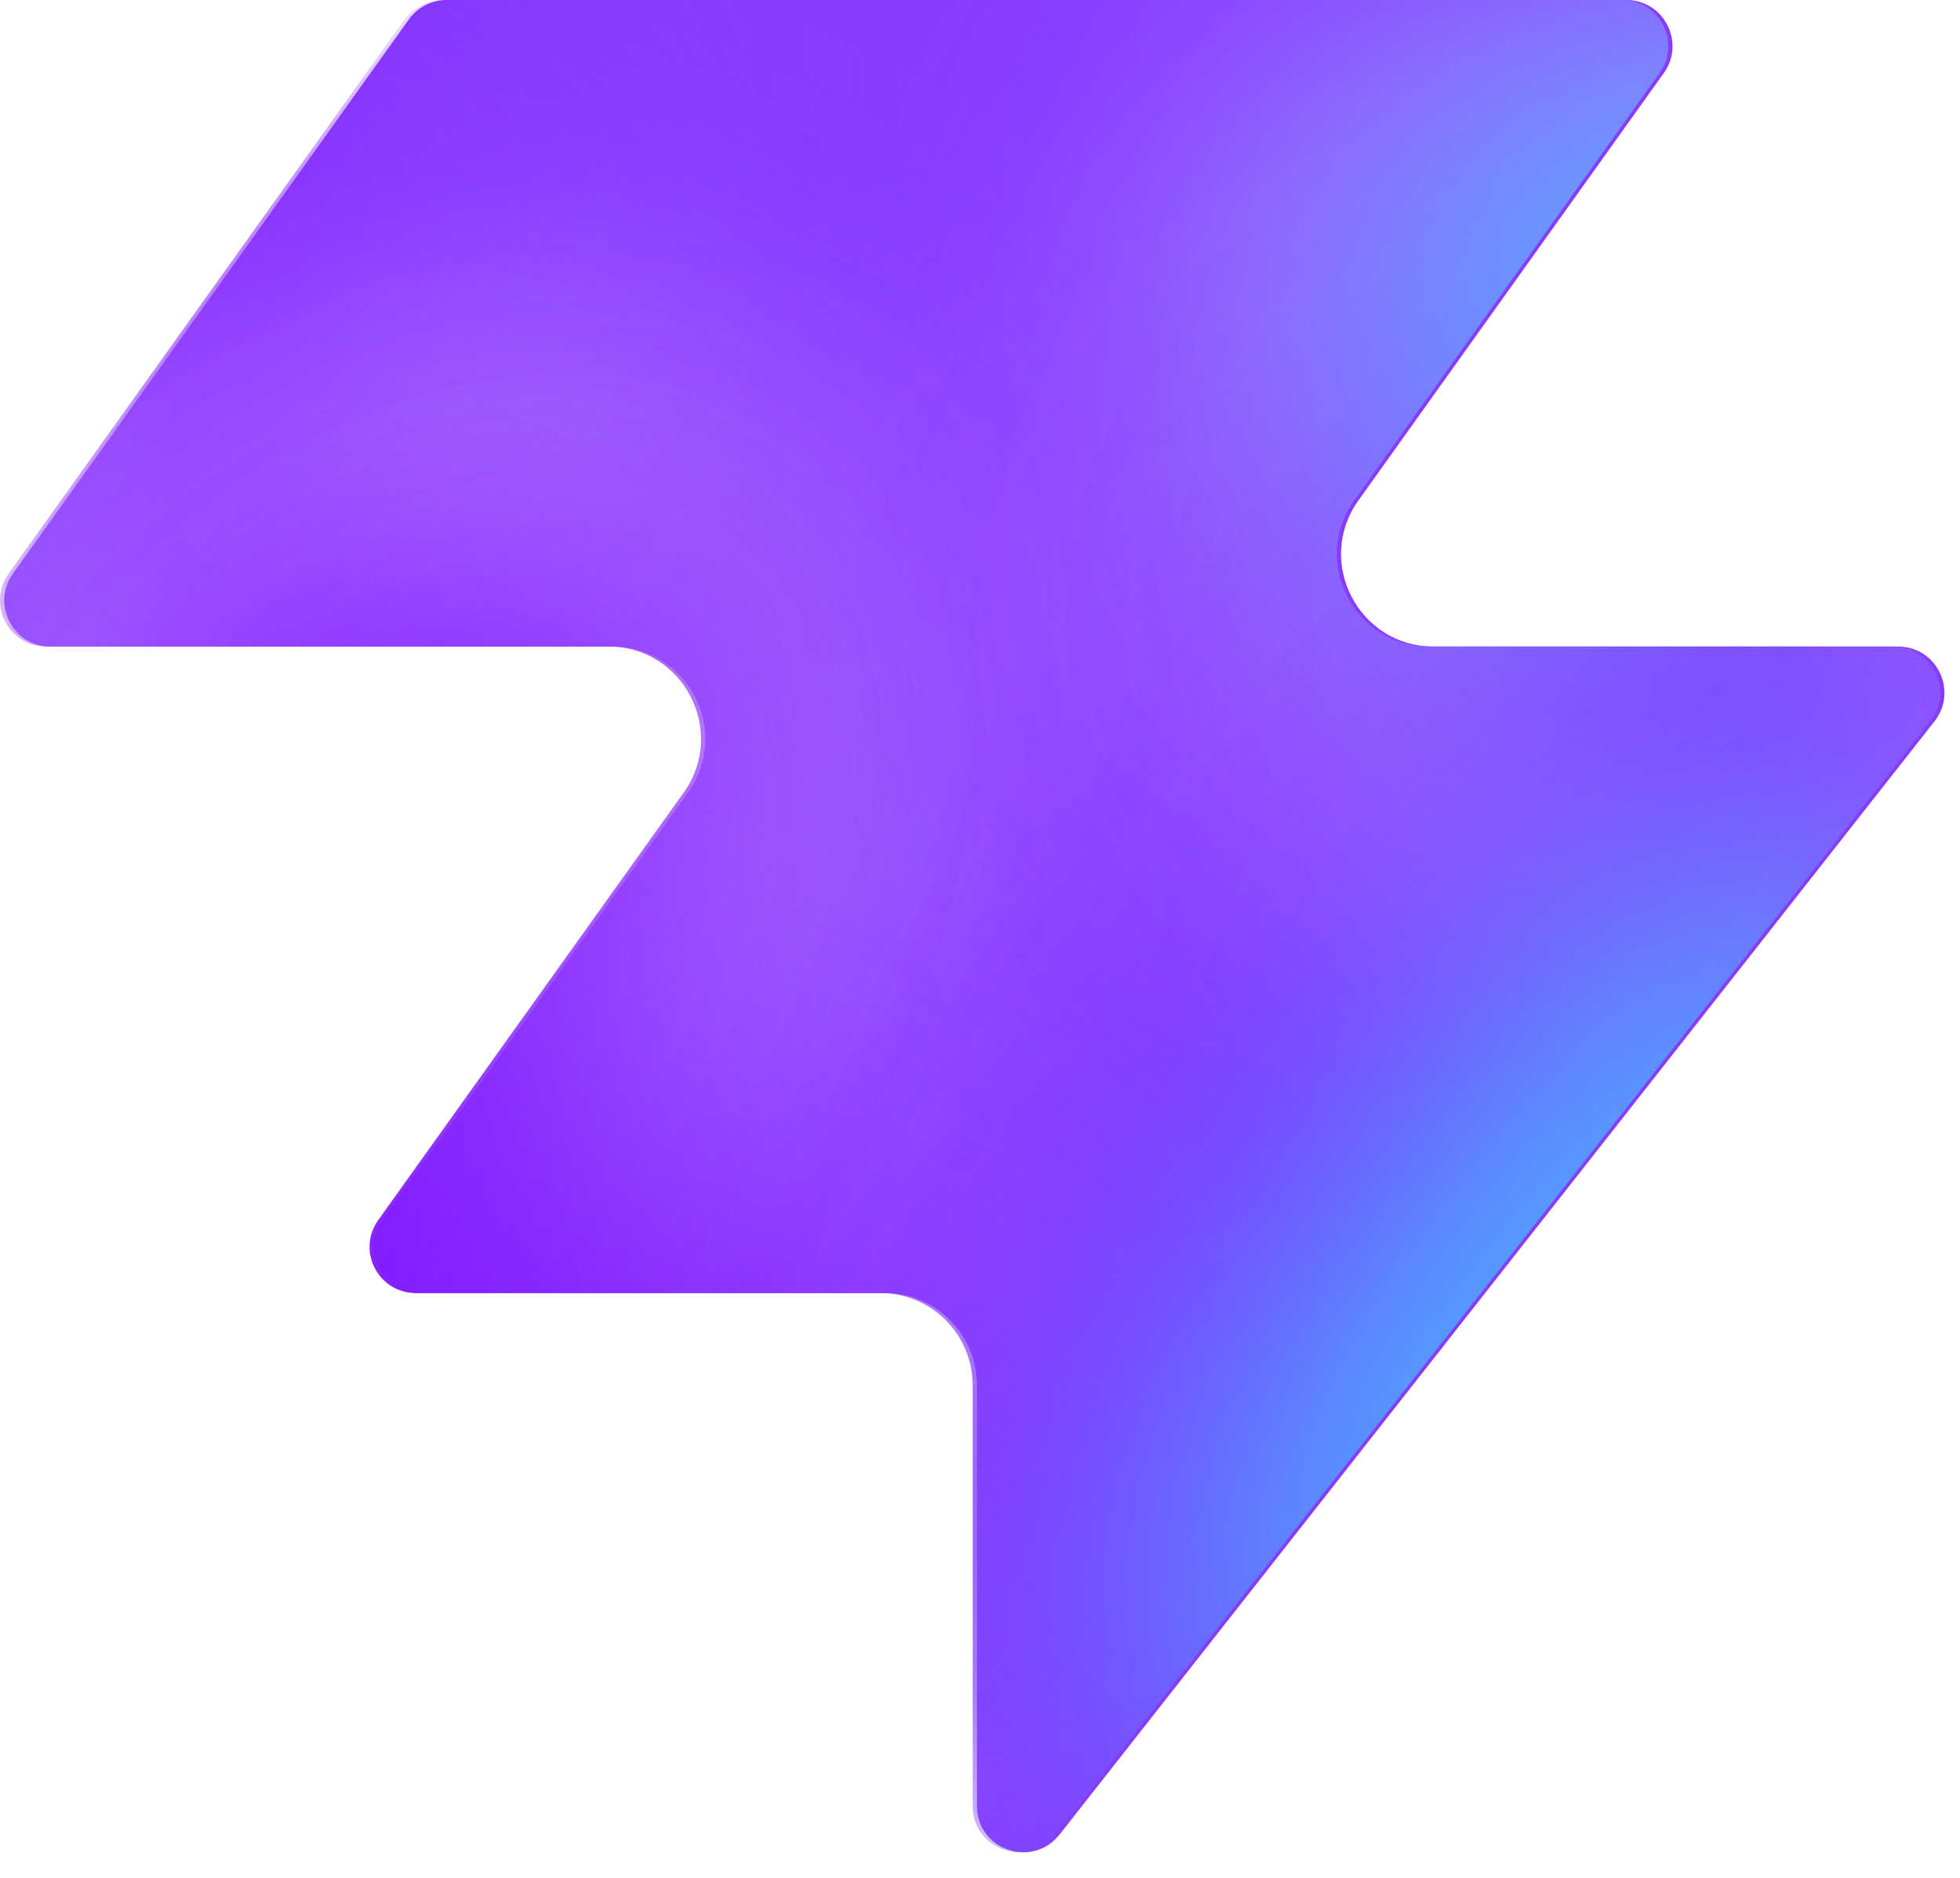
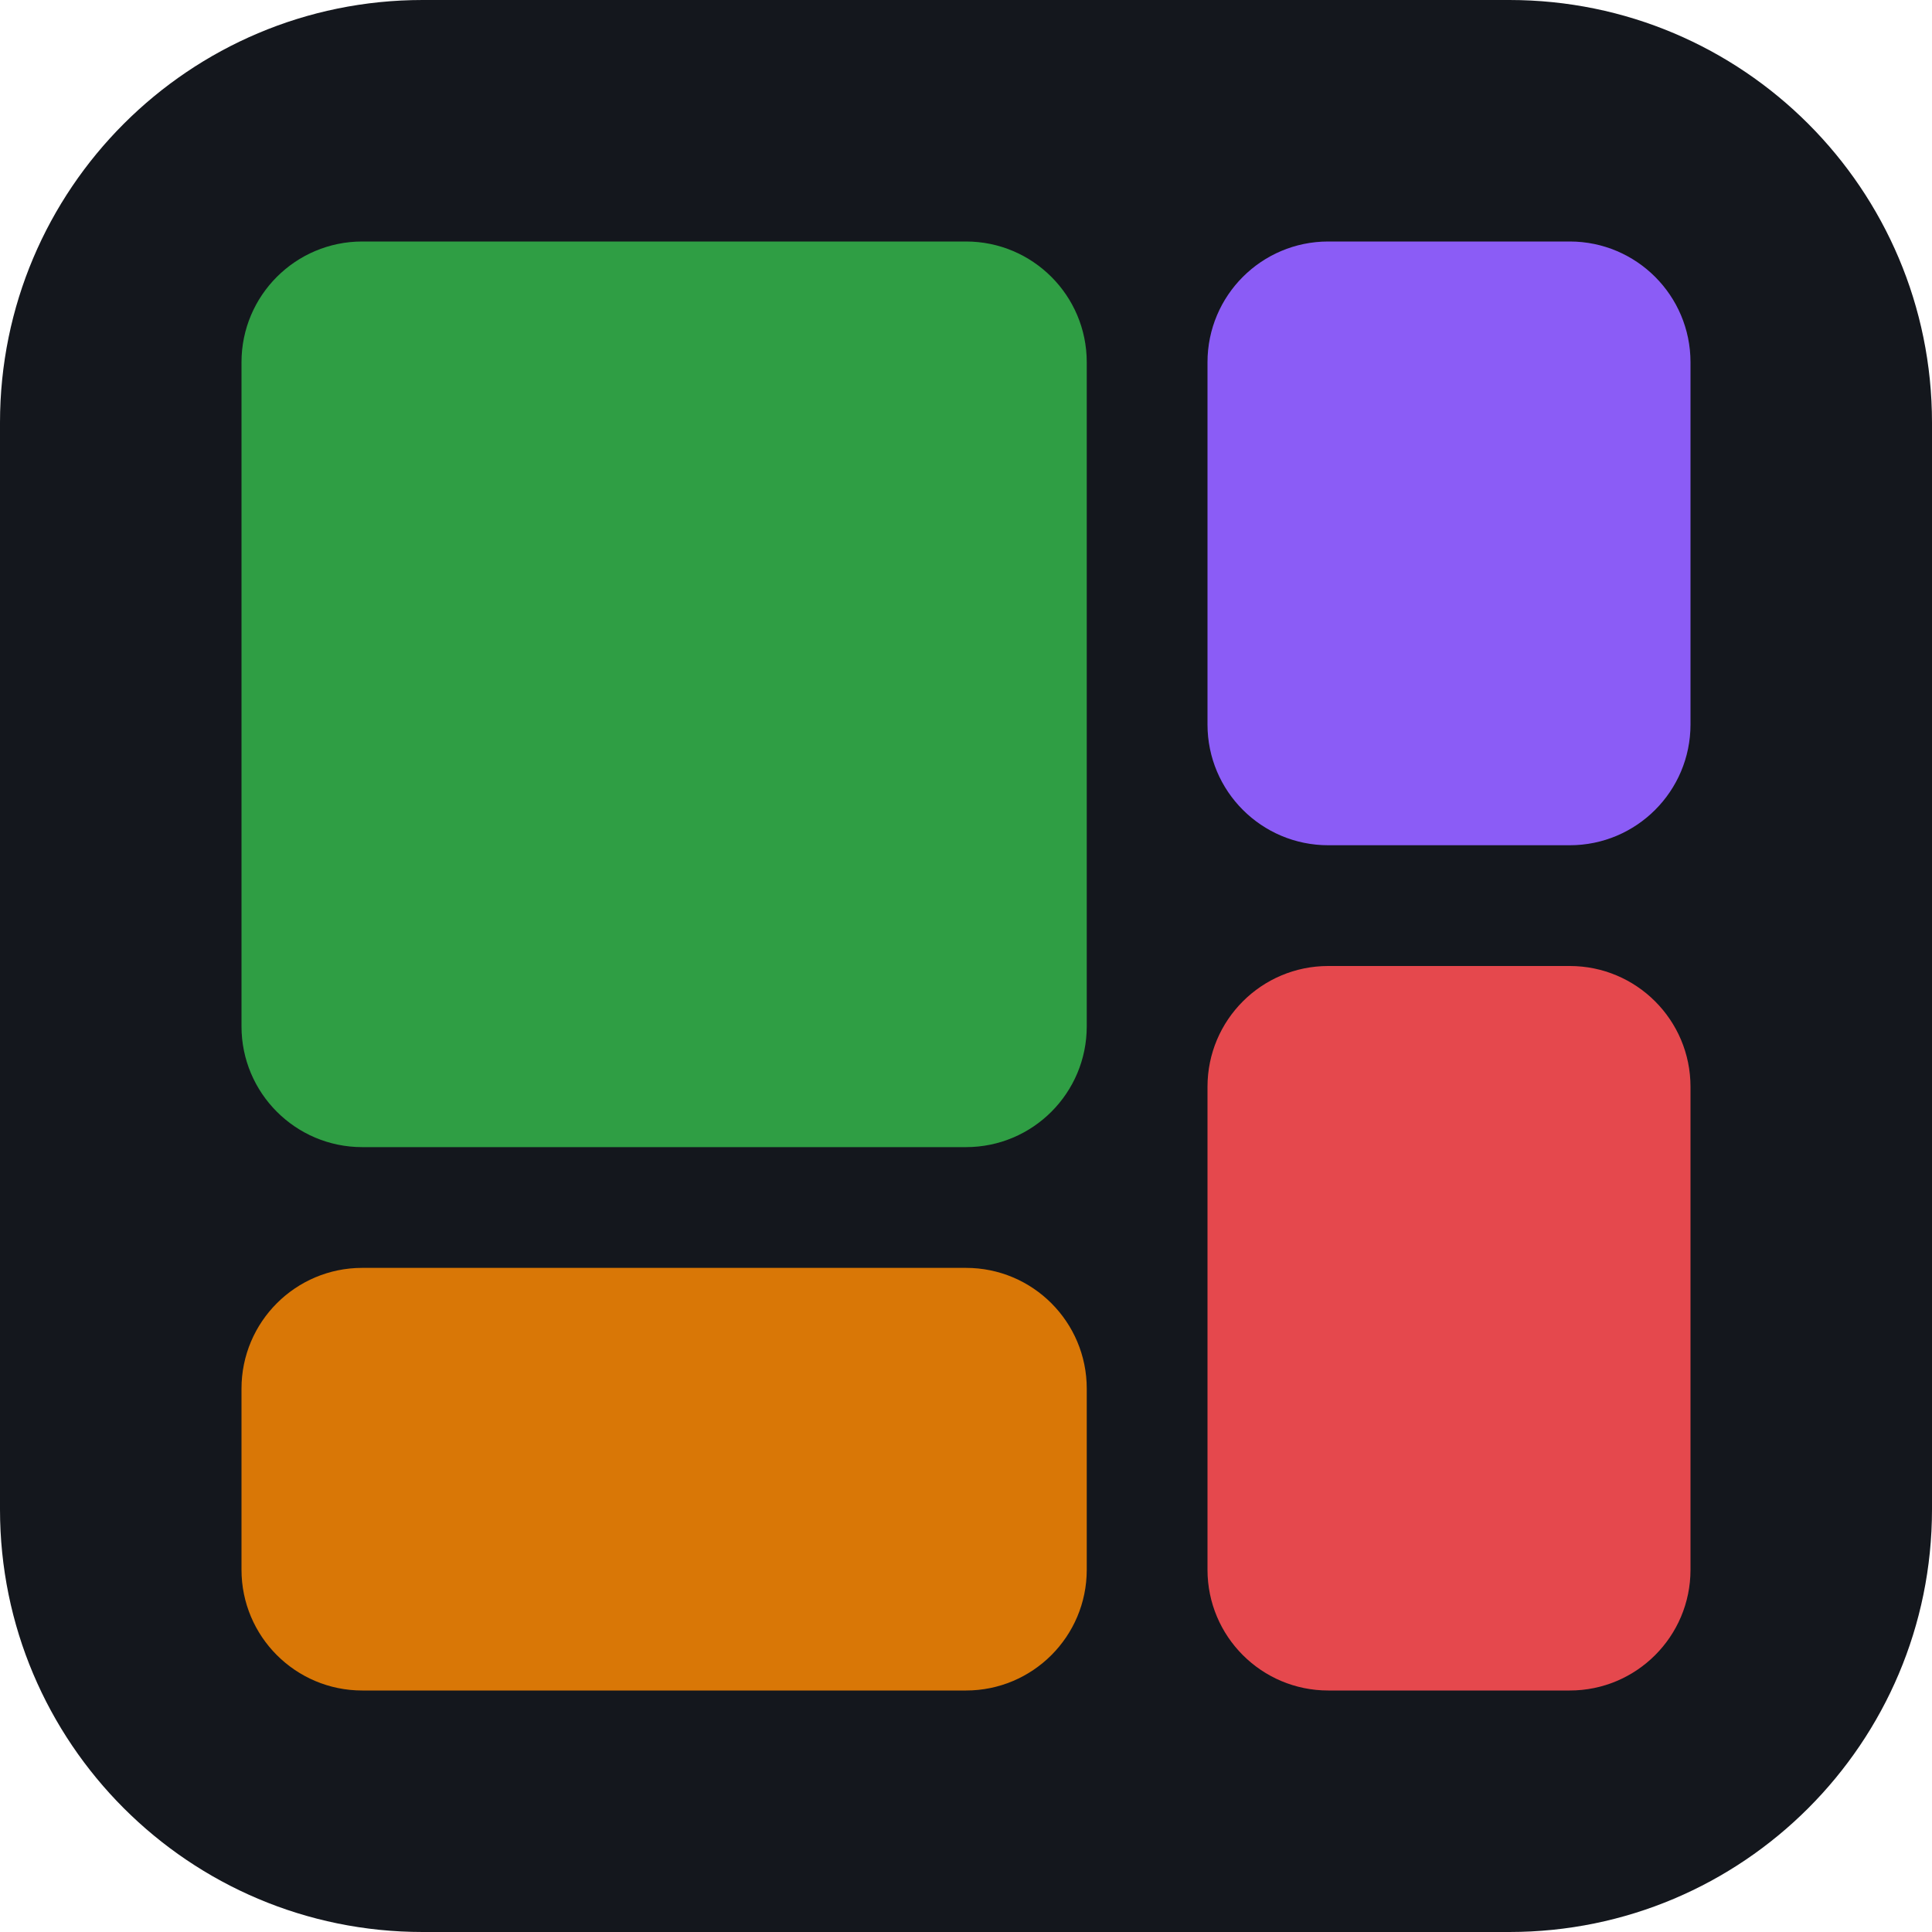
- <svg xmlns="http://www.w3.org/2000/svg" width="48" height="46" fill="none" viewBox="0 0 48 46">
-   <path fill="#863bff" d="M25.946 44.938c-.664.845-2.021.375-2.021-.698V33.937a2.26 2.26 0 0 0-2.262-2.262H10.287c-.92 0-1.456-1.04-.92-1.788l7.48-10.471c1.07-1.497 0-3.578-1.842-3.578H1.237c-.92 0-1.456-1.04-.92-1.788L10.013.474c.214-.297.556-.474.92-.474h28.894c.92 0 1.456 1.04.92 1.788l-7.48 10.471c-1.07 1.498 0 3.579 1.842 3.579h11.377c.943 0 1.473 1.088.89 1.83L25.947 44.94z" style="fill:#863bff;fill:color(display-p3 .525 .23 1);fill-opacity:1" />
-   <mask id="a" width="48" height="46" x="0" y="0" maskUnits="userSpaceOnUse" style="mask-type:alpha">
-     <path fill="#000" d="M25.842 44.938c-.664.844-2.021.375-2.021-.698V33.937a2.26 2.26 0 0 0-2.262-2.262H10.183c-.92 0-1.456-1.04-.92-1.788l7.48-10.471c1.07-1.498 0-3.579-1.842-3.579H1.133c-.92 0-1.456-1.04-.92-1.787L9.91.473c.214-.297.556-.474.92-.474h28.894c.92 0 1.456 1.04.92 1.788l-7.48 10.471c-1.07 1.498 0 3.578 1.842 3.578h11.377c.943 0 1.473 1.088.89 1.832L25.843 44.94z" style="fill:#000;fill-opacity:1" />
-   </mask>
-   <g mask="url(#a)">
-     <g filter="url(#b)">
-       <ellipse cx="5.508" cy="14.704" fill="#ede6ff" rx="5.508" ry="14.704" style="fill:#ede6ff;fill:color(display-p3 .927 .903 1);fill-opacity:1" transform="matrix(.00324 1 1 -.00324 -4.47 31.516)" />
-     </g>
-     <g filter="url(#c)">
-       <ellipse cx="10.399" cy="29.851" fill="#ede6ff" rx="10.399" ry="29.851" style="fill:#ede6ff;fill:color(display-p3 .927 .903 1);fill-opacity:1" transform="matrix(.00324 1 1 -.00324 -39.328 7.883)" />
-     </g>
-     <g filter="url(#d)">
-       <ellipse cx="5.508" cy="30.487" fill="#7e14ff" rx="5.508" ry="30.487" style="fill:#7e14ff;fill:color(display-p3 .492 .077 1);fill-opacity:1" transform="rotate(89.814 -25.913 -14.639)scale(1 -1)" />
-     </g>
-     <g filter="url(#e)">
-       <ellipse cx="5.508" cy="30.599" fill="#7e14ff" rx="5.508" ry="30.599" style="fill:#7e14ff;fill:color(display-p3 .492 .077 1);fill-opacity:1" transform="rotate(89.814 -32.644 -3.334)scale(1 -1)" />
-     </g>
-     <g filter="url(#f)">
-       <ellipse cx="5.508" cy="30.599" fill="#7e14ff" rx="5.508" ry="30.599" style="fill:#7e14ff;fill:color(display-p3 .492 .077 1);fill-opacity:1" transform="matrix(.00324 1 1 -.00324 -34.34 30.47)" />
-     </g>
-     <g filter="url(#g)">
-       <ellipse cx="14.072" cy="22.078" fill="#ede6ff" rx="14.072" ry="22.078" style="fill:#ede6ff;fill:color(display-p3 .927 .903 1);fill-opacity:1" transform="rotate(93.35 24.506 48.493)scale(-1 1)" />
-     </g>
-     <g filter="url(#h)">
-       <ellipse cx="3.47" cy="21.501" fill="#7e14ff" rx="3.47" ry="21.501" style="fill:#7e14ff;fill:color(display-p3 .492 .077 1);fill-opacity:1" transform="rotate(89.009 28.708 47.59)scale(-1 1)" />
-     </g>
-     <g filter="url(#i)">
-       <ellipse cx="3.47" cy="21.501" fill="#7e14ff" rx="3.47" ry="21.501" style="fill:#7e14ff;fill:color(display-p3 .492 .077 1);fill-opacity:1" transform="rotate(89.009 28.708 47.59)scale(-1 1)" />
-     </g>
-     <g filter="url(#j)">
-       <ellipse cx=".387" cy="8.972" fill="#7e14ff" rx="4.407" ry="29.108" style="fill:#7e14ff;fill:color(display-p3 .492 .077 1);fill-opacity:1" transform="rotate(39.51 .387 8.972)" />
-     </g>
-     <g filter="url(#k)">
-       <ellipse cx="47.523" cy="-6.092" fill="#7e14ff" rx="4.407" ry="29.108" style="fill:#7e14ff;fill:color(display-p3 .492 .077 1);fill-opacity:1" transform="rotate(37.892 47.523 -6.092)" />
-     </g>
-     <g filter="url(#l)">
-       <ellipse cx="41.412" cy="6.333" fill="#47bfff" rx="5.971" ry="9.665" style="fill:#47bfff;fill:color(display-p3 .28 .748 1);fill-opacity:1" transform="rotate(37.892 41.412 6.333)" />
-     </g>
-     <g filter="url(#m)">
-       <ellipse cx="-1.879" cy="38.332" fill="#7e14ff" rx="4.407" ry="29.108" style="fill:#7e14ff;fill:color(display-p3 .492 .077 1);fill-opacity:1" transform="rotate(37.892 -1.88 38.332)" />
-     </g>
-     <g filter="url(#n)">
-       <ellipse cx="-1.879" cy="38.332" fill="#7e14ff" rx="4.407" ry="29.108" style="fill:#7e14ff;fill:color(display-p3 .492 .077 1);fill-opacity:1" transform="rotate(37.892 -1.88 38.332)" />
-     </g>
-     <g filter="url(#o)">
-       <ellipse cx="35.651" cy="29.907" fill="#7e14ff" rx="4.407" ry="29.108" style="fill:#7e14ff;fill:color(display-p3 .492 .077 1);fill-opacity:1" transform="rotate(37.892 35.651 29.907)" />
-     </g>
-     <g filter="url(#p)">
-       <ellipse cx="38.418" cy="32.4" fill="#47bfff" rx="5.971" ry="15.297" style="fill:#47bfff;fill:color(display-p3 .28 .748 1);fill-opacity:1" transform="rotate(37.892 38.418 32.4)" />
-     </g>
-   </g>
-   <defs>
-     <filter id="b" width="60.045" height="41.654" x="-19.77" y="16.149" color-interpolation-filters="sRGB" filterUnits="userSpaceOnUse">
-       <feFlood flood-opacity="0" result="BackgroundImageFix" />
-       <feBlend in="SourceGraphic" in2="BackgroundImageFix" result="shape" />
-       <feGaussianBlur result="effect1_foregroundBlur_2002_17158" stdDeviation="7.659" />
-     </filter>
-     <filter id="c" width="90.34" height="51.437" x="-54.613" y="-7.533" color-interpolation-filters="sRGB" filterUnits="userSpaceOnUse">
-       <feFlood flood-opacity="0" result="BackgroundImageFix" />
-       <feBlend in="SourceGraphic" in2="BackgroundImageFix" result="shape" />
-       <feGaussianBlur result="effect1_foregroundBlur_2002_17158" stdDeviation="7.659" />
-     </filter>
-     <filter id="d" width="79.355" height="29.4" x="-49.64" y="2.03" color-interpolation-filters="sRGB" filterUnits="userSpaceOnUse">
-       <feFlood flood-opacity="0" result="BackgroundImageFix" />
-       <feBlend in="SourceGraphic" in2="BackgroundImageFix" result="shape" />
-       <feGaussianBlur result="effect1_foregroundBlur_2002_17158" stdDeviation="4.596" />
-     </filter>
-     <filter id="e" width="79.579" height="29.4" x="-45.045" y="20.029" color-interpolation-filters="sRGB" filterUnits="userSpaceOnUse">
-       <feFlood flood-opacity="0" result="BackgroundImageFix" />
-       <feBlend in="SourceGraphic" in2="BackgroundImageFix" result="shape" />
-       <feGaussianBlur result="effect1_foregroundBlur_2002_17158" stdDeviation="4.596" />
-     </filter>
-     <filter id="f" width="79.579" height="29.4" x="-43.513" y="21.178" color-interpolation-filters="sRGB" filterUnits="userSpaceOnUse">
-       <feFlood flood-opacity="0" result="BackgroundImageFix" />
-       <feBlend in="SourceGraphic" in2="BackgroundImageFix" result="shape" />
-       <feGaussianBlur result="effect1_foregroundBlur_2002_17158" stdDeviation="4.596" />
-     </filter>
-     <filter id="g" width="74.749" height="58.852" x="15.756" y="-17.901" color-interpolation-filters="sRGB" filterUnits="userSpaceOnUse">
-       <feFlood flood-opacity="0" result="BackgroundImageFix" />
-       <feBlend in="SourceGraphic" in2="BackgroundImageFix" result="shape" />
-       <feGaussianBlur result="effect1_foregroundBlur_2002_17158" stdDeviation="7.659" />
-     </filter>
-     <filter id="h" width="61.377" height="25.362" x="23.548" y="2.284" color-interpolation-filters="sRGB" filterUnits="userSpaceOnUse">
-       <feFlood flood-opacity="0" result="BackgroundImageFix" />
-       <feBlend in="SourceGraphic" in2="BackgroundImageFix" result="shape" />
-       <feGaussianBlur result="effect1_foregroundBlur_2002_17158" stdDeviation="4.596" />
-     </filter>
-     <filter id="i" width="61.377" height="25.362" x="23.548" y="2.284" color-interpolation-filters="sRGB" filterUnits="userSpaceOnUse">
-       <feFlood flood-opacity="0" result="BackgroundImageFix" />
-       <feBlend in="SourceGraphic" in2="BackgroundImageFix" result="shape" />
-       <feGaussianBlur result="effect1_foregroundBlur_2002_17158" stdDeviation="4.596" />
-     </filter>
-     <filter id="j" width="56.045" height="63.649" x="-27.636" y="-22.853" color-interpolation-filters="sRGB" filterUnits="userSpaceOnUse">
-       <feFlood flood-opacity="0" result="BackgroundImageFix" />
-       <feBlend in="SourceGraphic" in2="BackgroundImageFix" result="shape" />
-       <feGaussianBlur result="effect1_foregroundBlur_2002_17158" stdDeviation="4.596" />
-     </filter>
-     <filter id="k" width="54.814" height="64.646" x="20.116" y="-38.415" color-interpolation-filters="sRGB" filterUnits="userSpaceOnUse">
-       <feFlood flood-opacity="0" result="BackgroundImageFix" />
-       <feBlend in="SourceGraphic" in2="BackgroundImageFix" result="shape" />
-       <feGaussianBlur result="effect1_foregroundBlur_2002_17158" stdDeviation="4.596" />
-     </filter>
-     <filter id="l" width="33.541" height="35.313" x="24.641" y="-11.323" color-interpolation-filters="sRGB" filterUnits="userSpaceOnUse">
-       <feFlood flood-opacity="0" result="BackgroundImageFix" />
-       <feBlend in="SourceGraphic" in2="BackgroundImageFix" result="shape" />
-       <feGaussianBlur result="effect1_foregroundBlur_2002_17158" stdDeviation="4.596" />
-     </filter>
-     <filter id="m" width="54.814" height="64.646" x="-29.286" y="6.009" color-interpolation-filters="sRGB" filterUnits="userSpaceOnUse">
-       <feFlood flood-opacity="0" result="BackgroundImageFix" />
-       <feBlend in="SourceGraphic" in2="BackgroundImageFix" result="shape" />
-       <feGaussianBlur result="effect1_foregroundBlur_2002_17158" stdDeviation="4.596" />
-     </filter>
-     <filter id="n" width="54.814" height="64.646" x="-29.286" y="6.009" color-interpolation-filters="sRGB" filterUnits="userSpaceOnUse">
-       <feFlood flood-opacity="0" result="BackgroundImageFix" />
-       <feBlend in="SourceGraphic" in2="BackgroundImageFix" result="shape" />
-       <feGaussianBlur result="effect1_foregroundBlur_2002_17158" stdDeviation="4.596" />
-     </filter>
-     <filter id="o" width="54.814" height="64.646" x="8.244" y="-2.416" color-interpolation-filters="sRGB" filterUnits="userSpaceOnUse">
-       <feFlood flood-opacity="0" result="BackgroundImageFix" />
-       <feBlend in="SourceGraphic" in2="BackgroundImageFix" result="shape" />
-       <feGaussianBlur result="effect1_foregroundBlur_2002_17158" stdDeviation="4.596" />
-     </filter>
-     <filter id="p" width="39.409" height="43.623" x="18.713" y="10.588" color-interpolation-filters="sRGB" filterUnits="userSpaceOnUse">
-       <feFlood flood-opacity="0" result="BackgroundImageFix" />
-       <feBlend in="SourceGraphic" in2="BackgroundImageFix" result="shape" />
-       <feGaussianBlur result="effect1_foregroundBlur_2002_17158" stdDeviation="4.596" />
-     </filter>
-   </defs>
+ <svg xmlns="http://www.w3.org/2000/svg" viewBox="0 0 32 32" width="32" height="32" role="img" aria-label="PR Map">
+   <rect width="32" height="32" rx="7" fill="#14171d" />
+   <rect x="4" y="4" width="14" height="15" rx="2" fill="#2f9e44" />
+   <rect x="4" y="21" width="14" height="7" rx="2" fill="#d97706" />
+   <rect x="20" y="4" width="8" height="10" rx="2" fill="#8b5cf6" />
+   <rect x="20" y="16" width="8" height="12" rx="2" fill="#e5484d" />
</svg>
